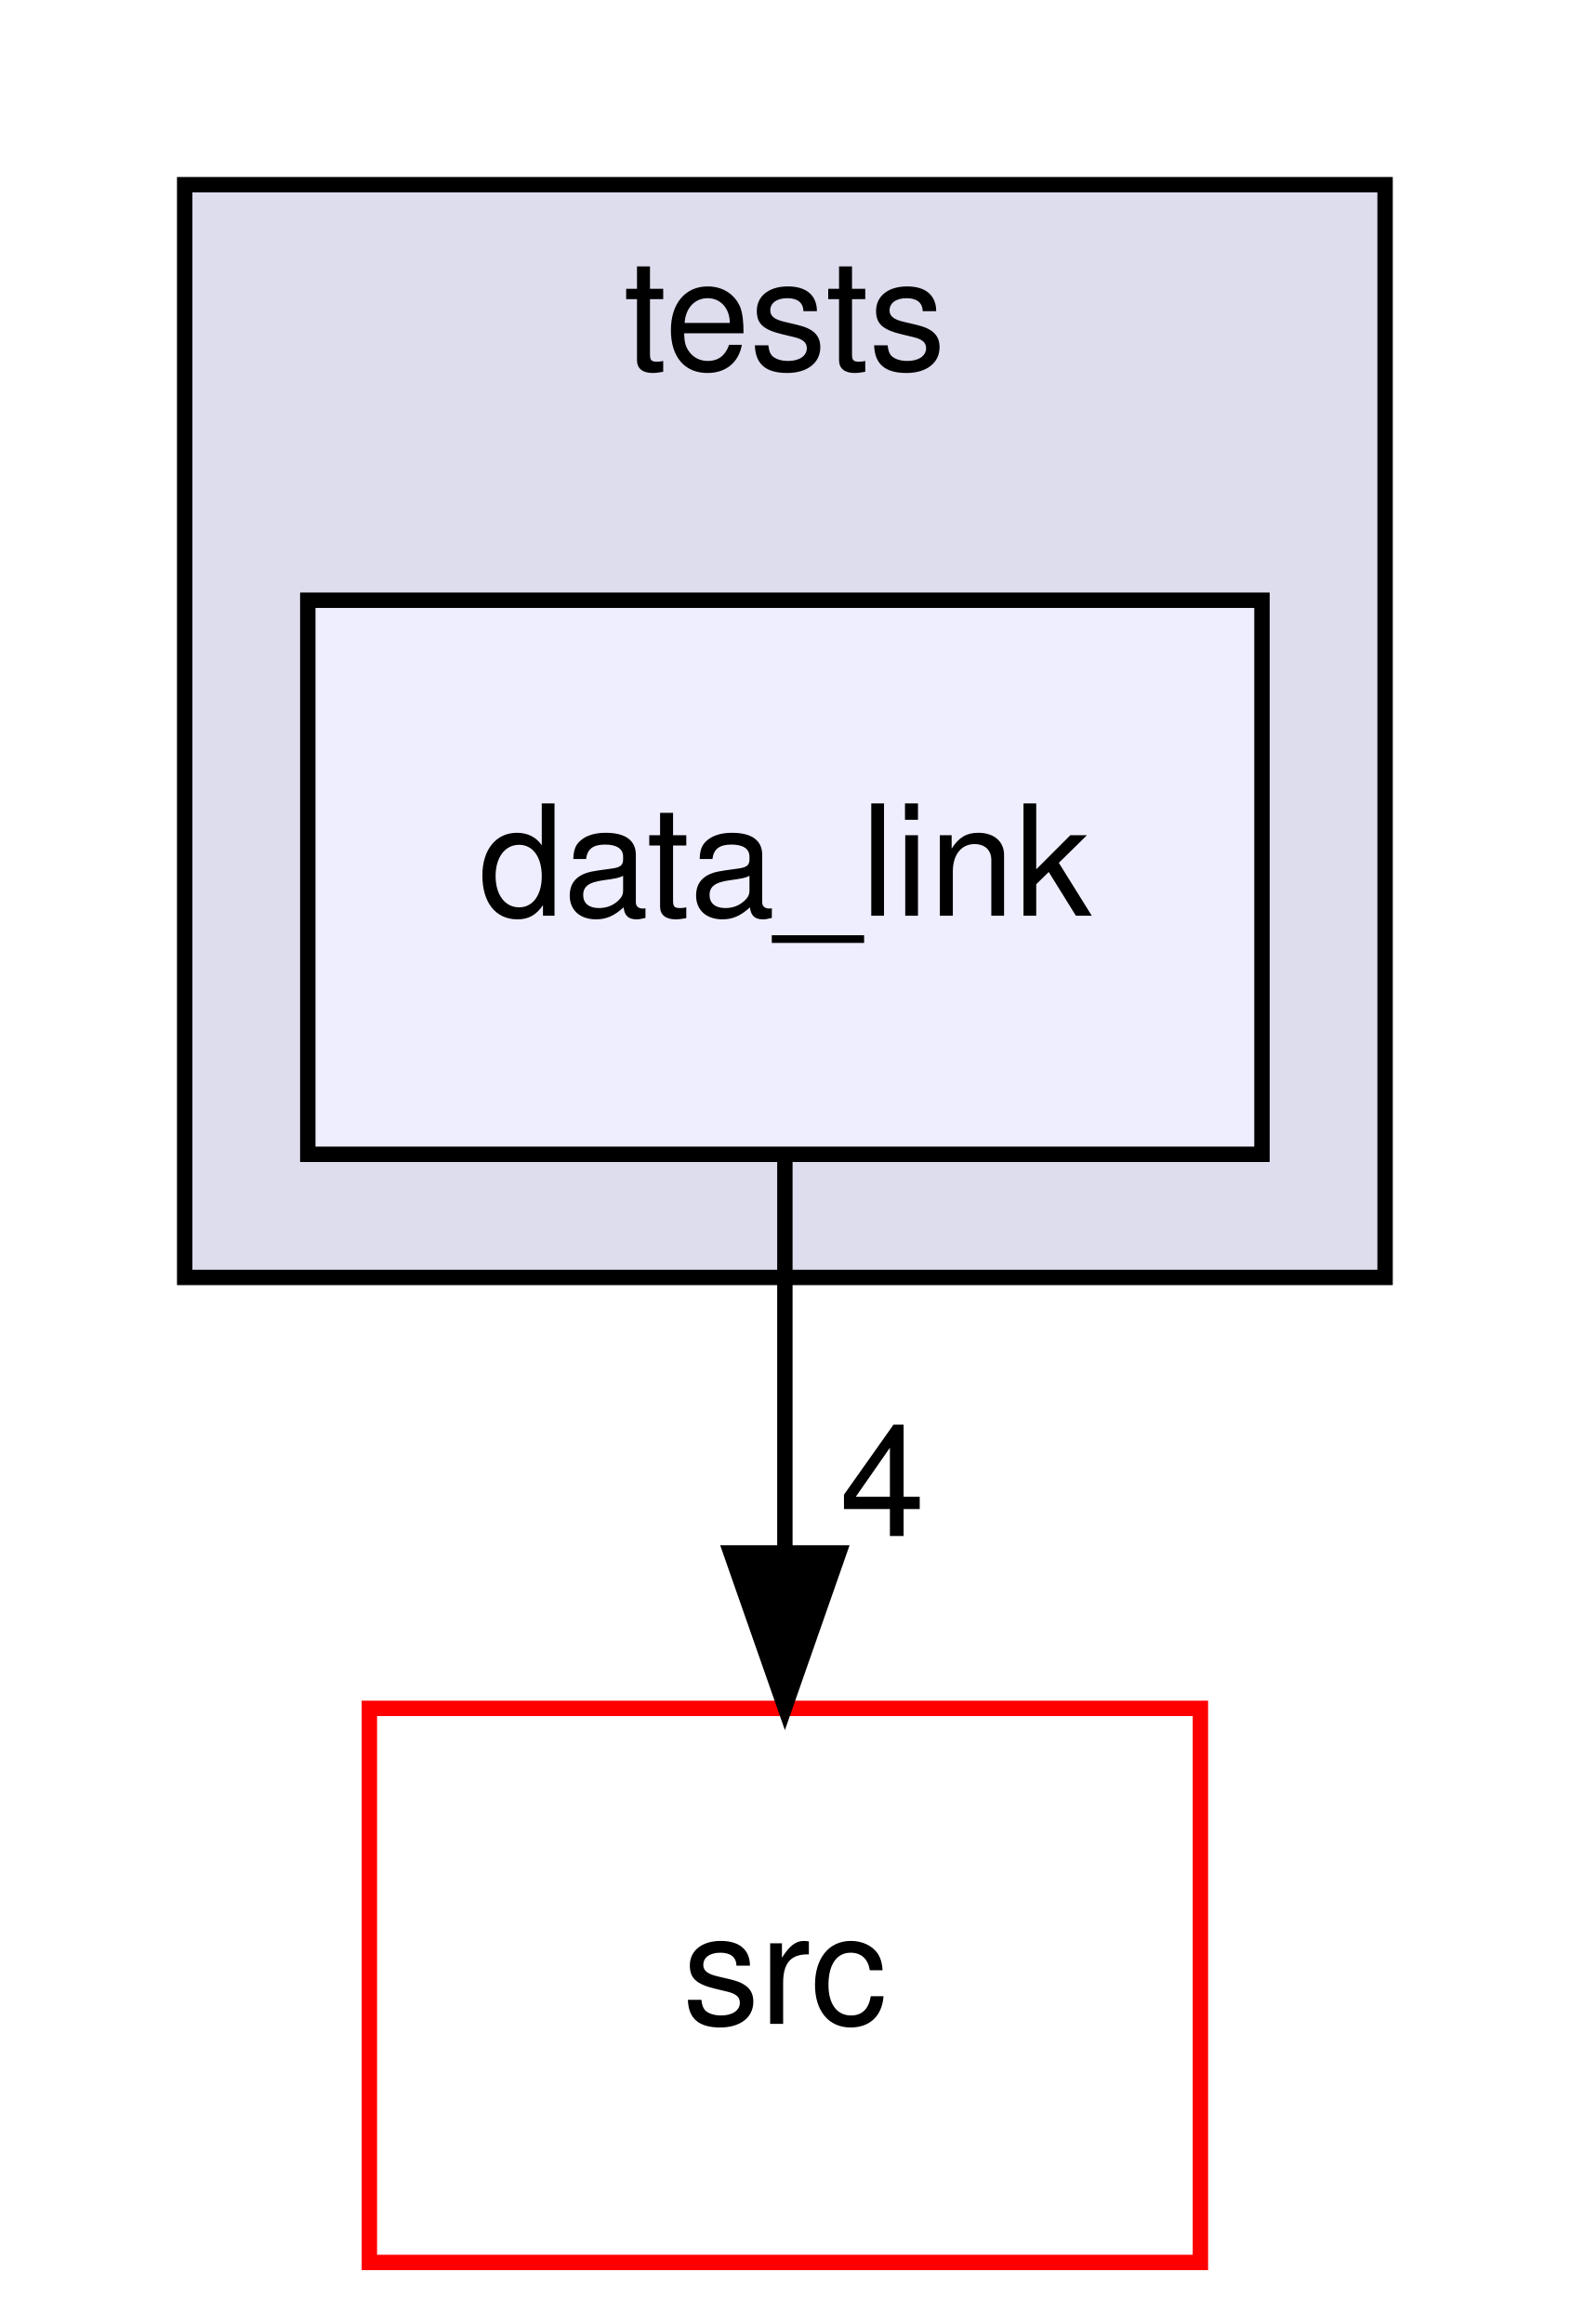
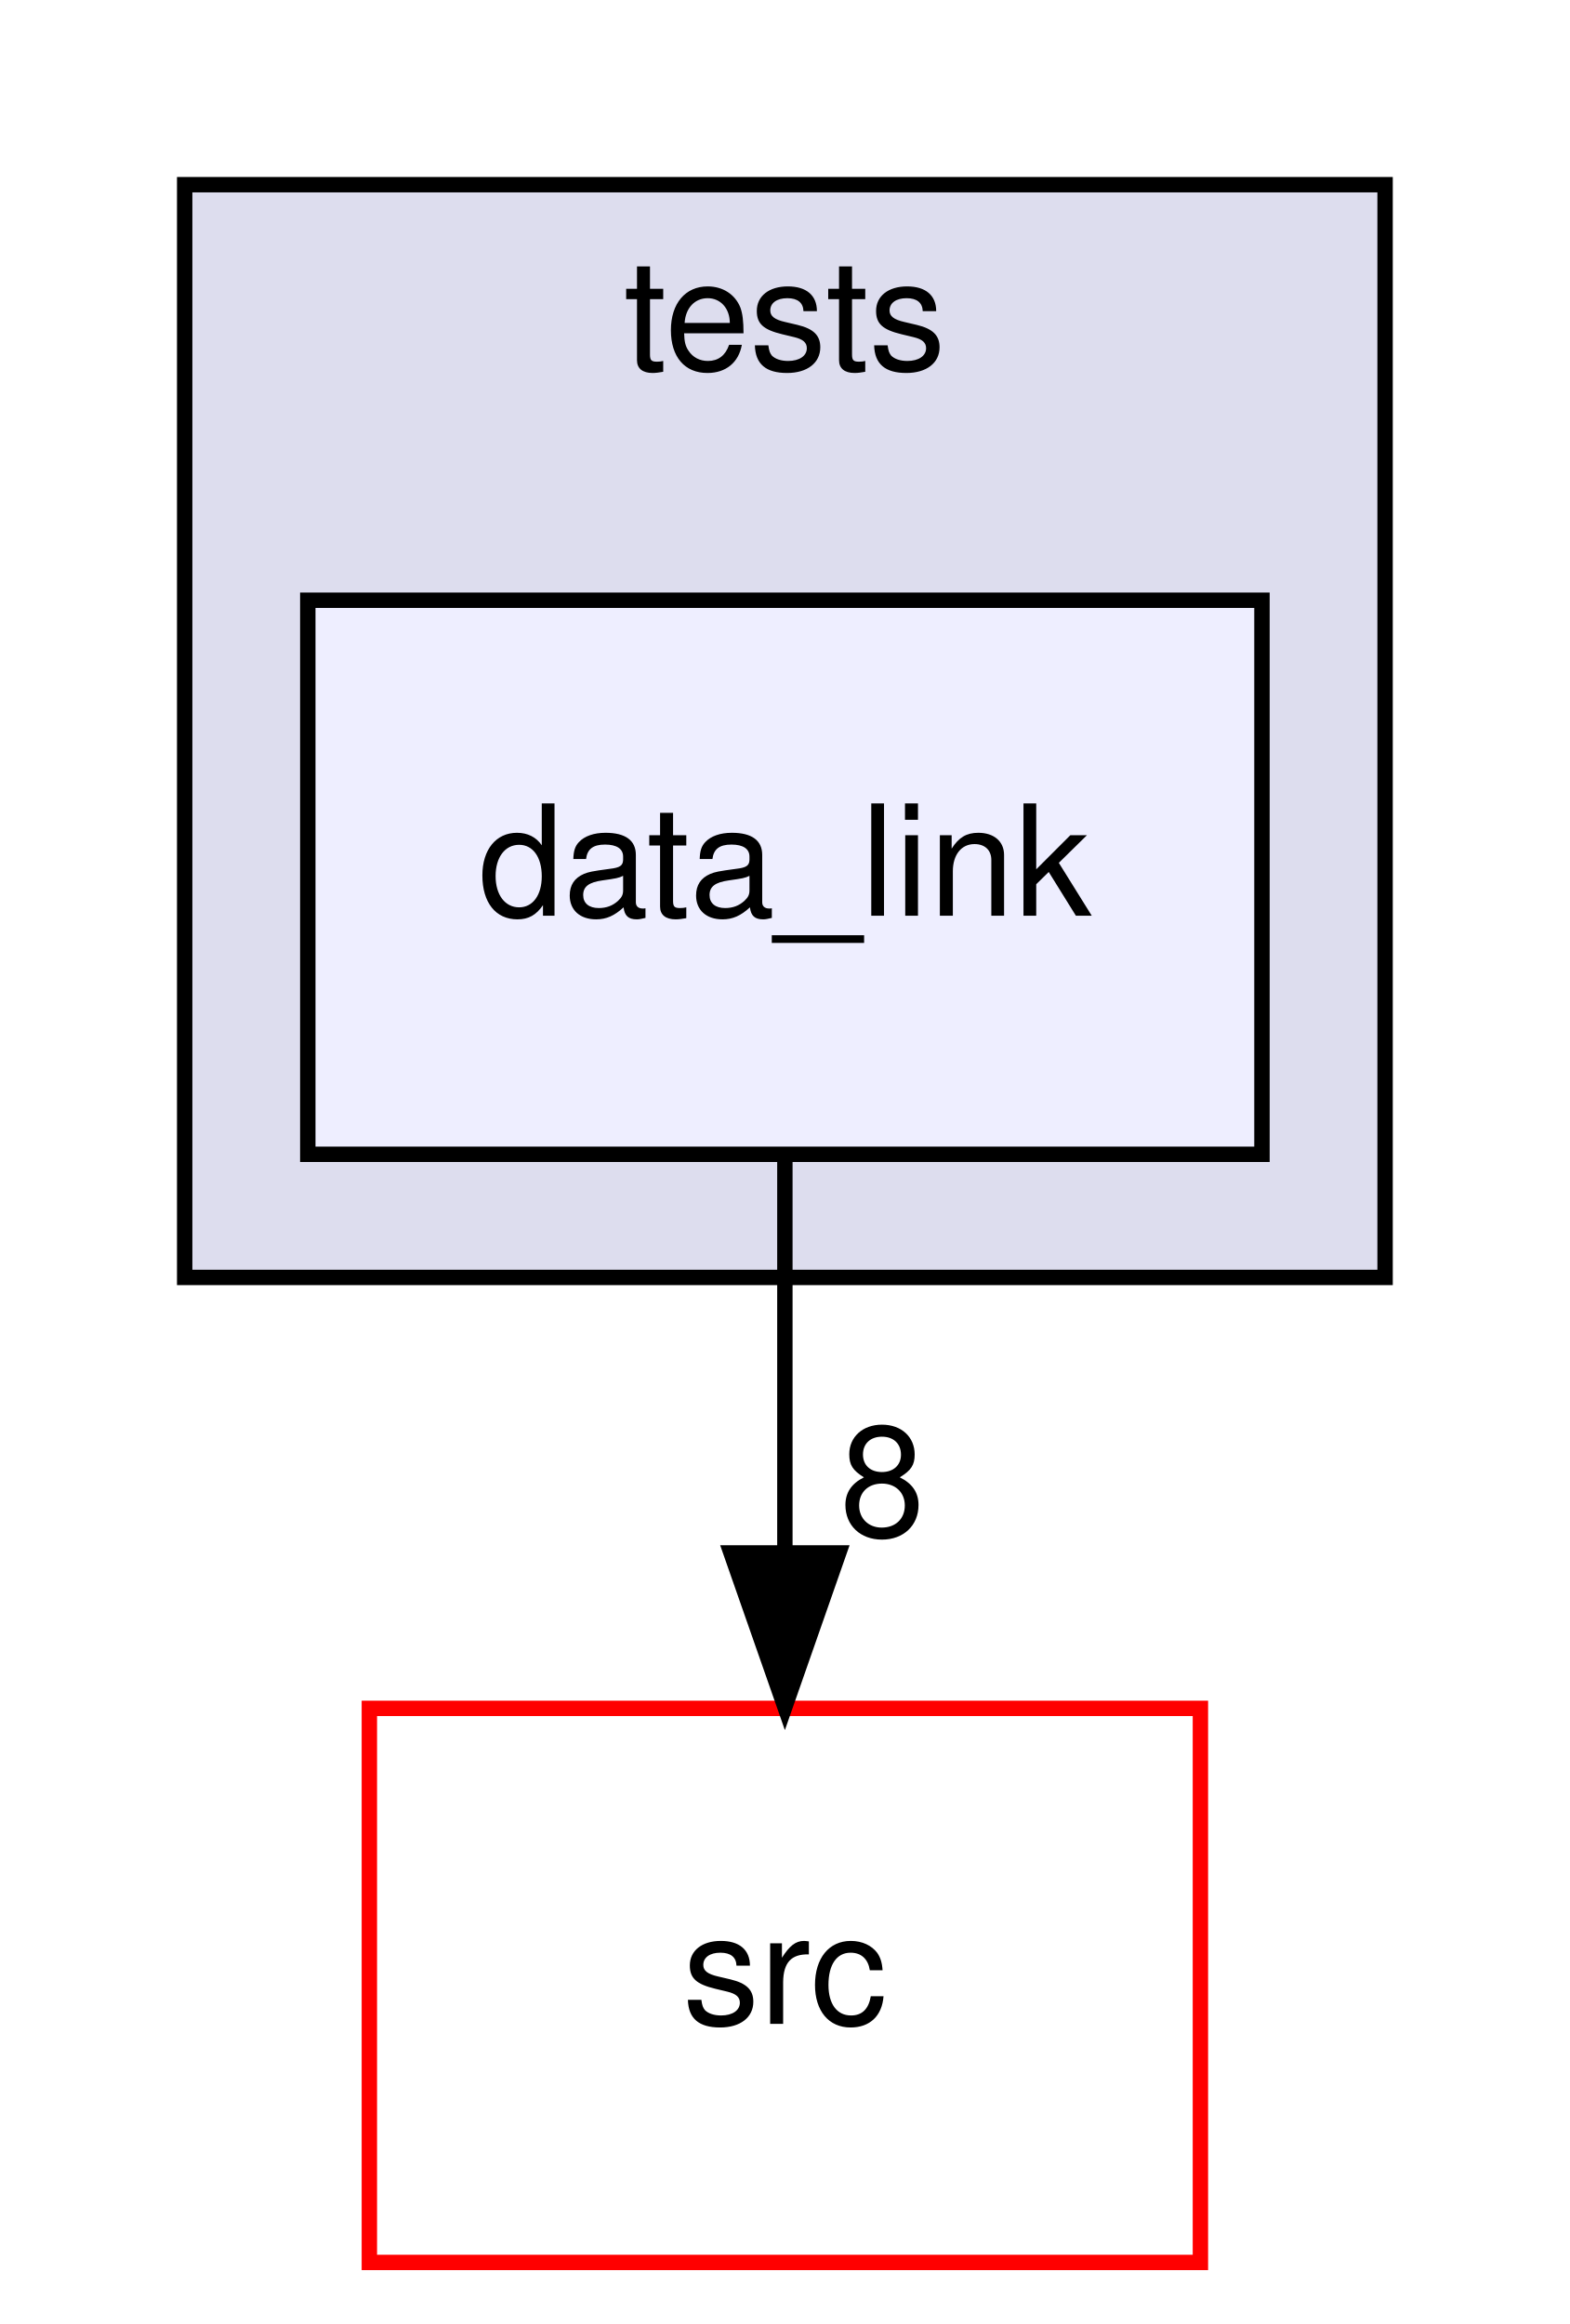
<svg xmlns="http://www.w3.org/2000/svg" xmlns:xlink="http://www.w3.org/1999/xlink" width="102pt" height="151pt" viewBox="0.00 0.00 102.00 151.00">
  <g id="graph0" class="graph" transform="scale(1 1) rotate(0) translate(4 147)">
    <g id="clust1" class="cluster">
      <g id="a_clust1">
        <a xlink:href="dir_59425e443f801f1f2fd8bbe4959a3ccf.html" target="_top" xlink:title="tests">
          <polygon fill="#ddddee" stroke="black" points="8,-64 8,-135 86,-135 86,-64 8,-64" />
          <text text-anchor="middle" x="47" y="-123" font-family="Helvetica,sans-Serif" font-size="10.00">tests</text>
        </a>
      </g>
    </g>
    <g id="node1" class="node">
      <g id="a_node1">
        <a xlink:href="dir_373886e443d2e3703a723f3d5ce79b90.html" target="_top" xlink:title="data_link">
          <polygon fill="#eeeeff" stroke="black" points="78,-108 16,-108 16,-72 78,-72 78,-108" />
          <text text-anchor="middle" x="47" y="-87.5" font-family="Helvetica,sans-Serif" font-size="10.00">data_link</text>
        </a>
      </g>
    </g>
    <g id="node2" class="node">
      <g id="a_node2">
        <a xlink:href="dir_68267d1309a1af8e8297ef4c3efbcdba.html" target="_top" xlink:title="src">
          <polygon fill="none" stroke="red" points="74,-36 20,-36 20,0 74,0 74,-36" />
          <text text-anchor="middle" x="47" y="-15.5" font-family="Helvetica,sans-Serif" font-size="10.00">src</text>
        </a>
      </g>
    </g>
    <g id="edge1" class="edge">
      <path fill="none" stroke="black" d="M47,-71.7C47,-63.98 47,-54.71 47,-46.11" />
      <polygon fill="black" stroke="black" points="50.5,-46.1 47,-36.1 43.5,-46.1 50.5,-46.1" />
      <g id="a_edge1-headlabel">
-         <a xlink:href="dir_000029_000000.html" target="_top" xlink:title="4">
-           <text text-anchor="middle" x="53.34" y="-47.2" font-family="Helvetica,sans-Serif" font-size="10.00">4</text>
+         <a xlink:href="dir_000031_000000.html" target="_top" xlink:title="8">
+           <text text-anchor="middle" x="53.34" y="-47.2" font-family="Helvetica,sans-Serif" font-size="10.00">8</text>
        </a>
      </g>
    </g>
  </g>
</svg>
